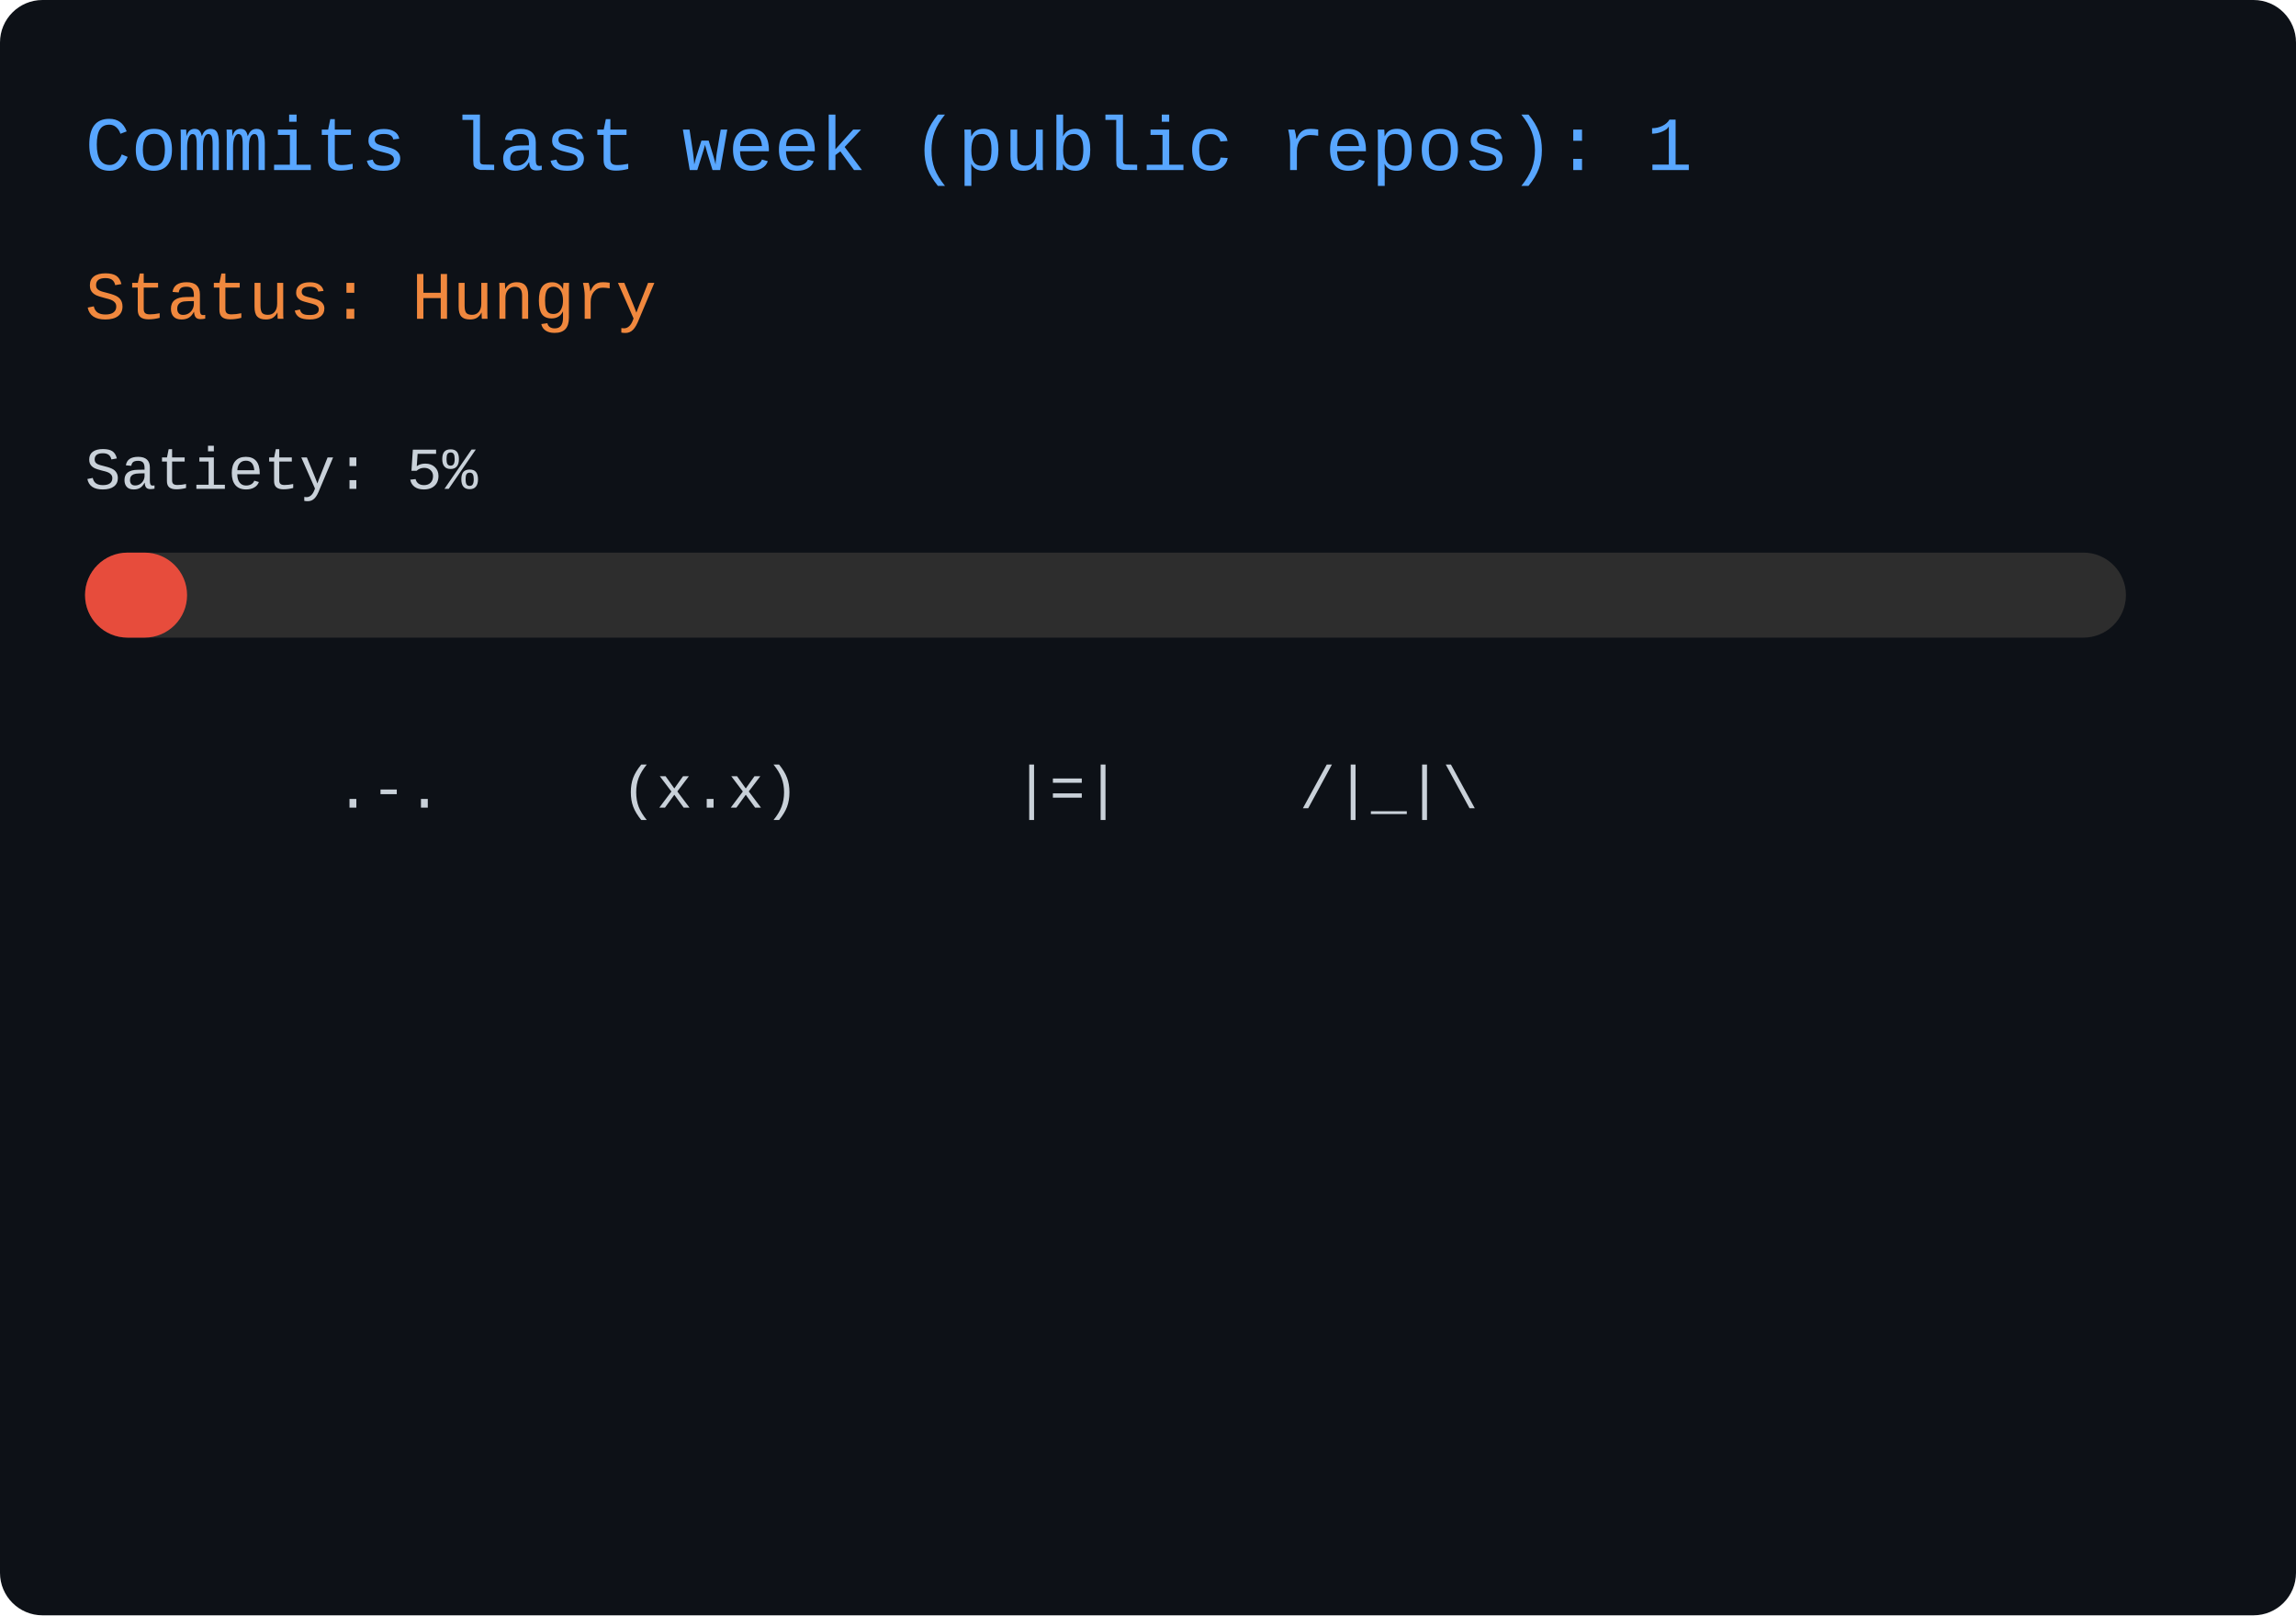
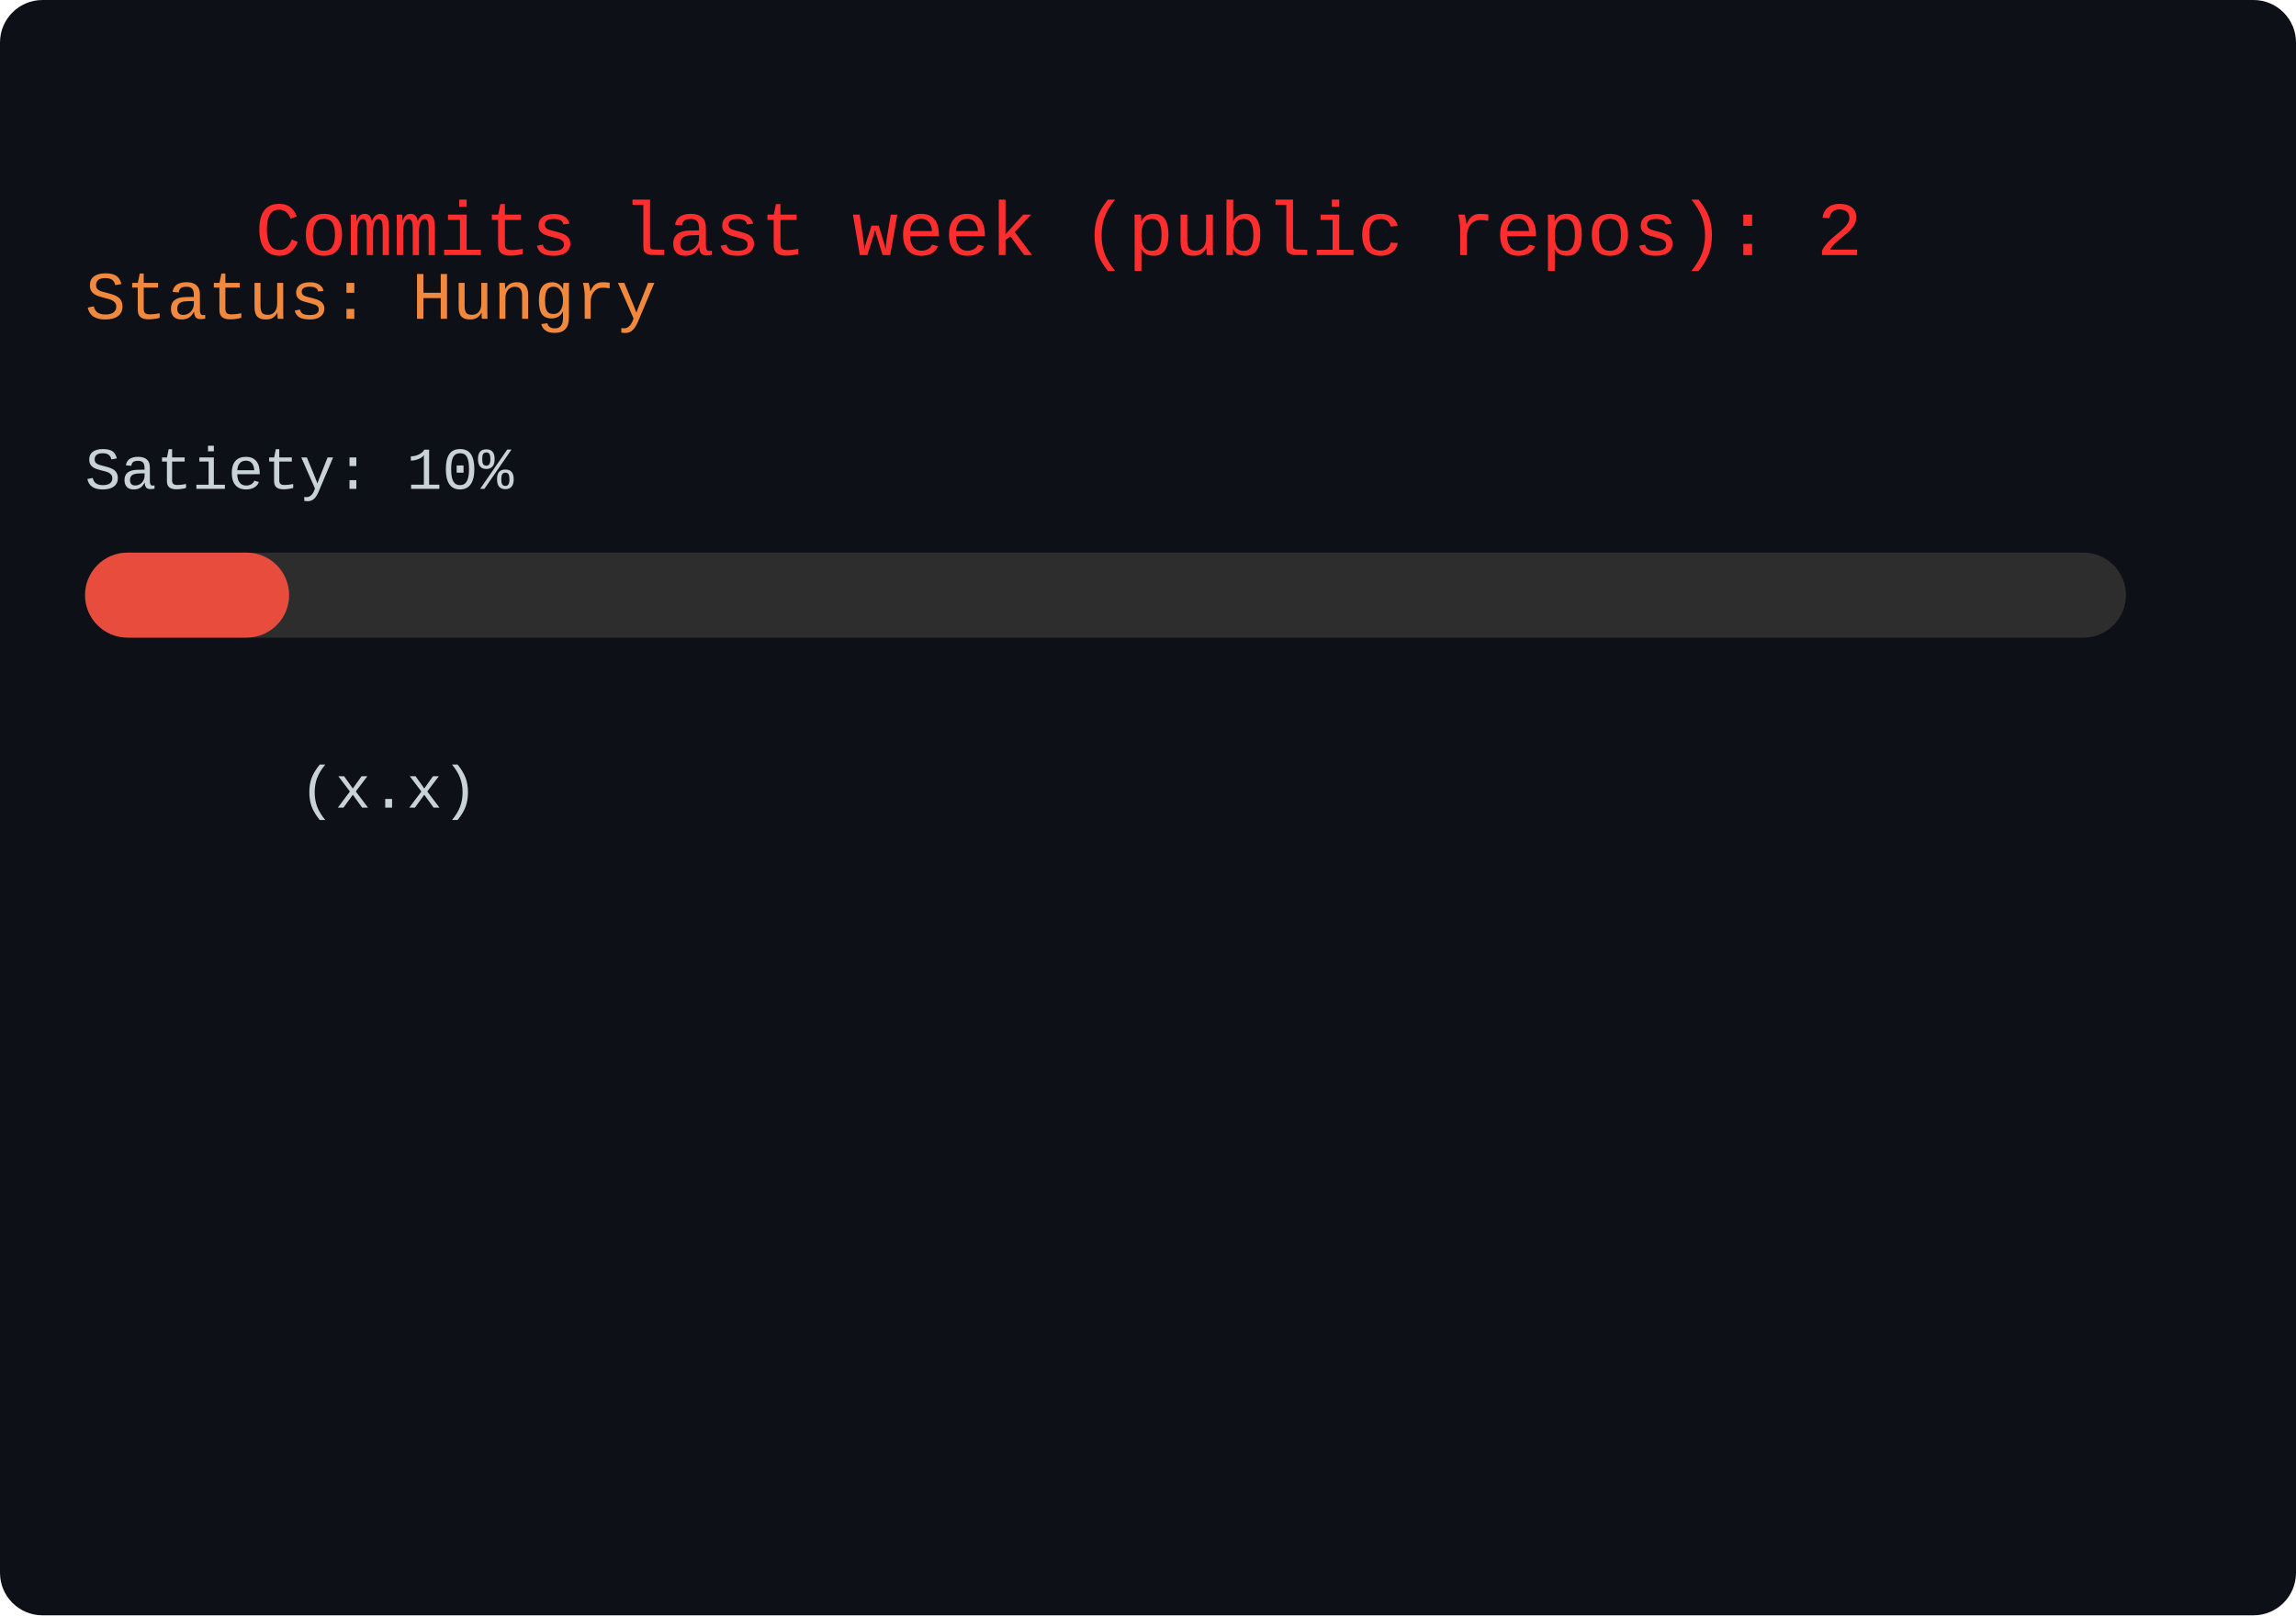
<svg xmlns="http://www.w3.org/2000/svg" width="540" height="380">
  <rect width="100%" height="100%" fill="#0d1117" rx="10" />
-   <text x="20" y="40" font-family="Courier New, monospace" fill="#58a6ff" font-size="18">
-     Commits last week (public repos): 1
+   <text x="60" y="60" font-family="Courier New, monospace" fill="#FF2E2E" font-size="18">
+     Commits last week (public repos): 2
  </text>
  <text x="20" y="75" font-family="Courier New, monospace" fill="#f0883e" font-size="16">
    Status: Hungry
  </text>
  <text x="20" y="115" font-family="Courier New, monospace" fill="#c9d1d9" font-size="14">
-     Satiety: 5%
+     Satiety: 10%
  </text>
  <rect x="20" y="130" width="480" height="20" rx="10" fill="#2d2d2d" />
-   <rect x="20" y="130" width="24" height="20" rx="10" fill="#e74c3c" />
+   <rect x="20" y="130" width="48" height="20" rx="10" fill="#e74c3c" />
  <text x="20" y="190" font-family="Courier New, monospace" fill="#c9d1d9" font-size="14" xml:space="preserve">

-      .-.
    (x.x)
-      |=|
-     /|_|\
    
  </text>
</svg>
